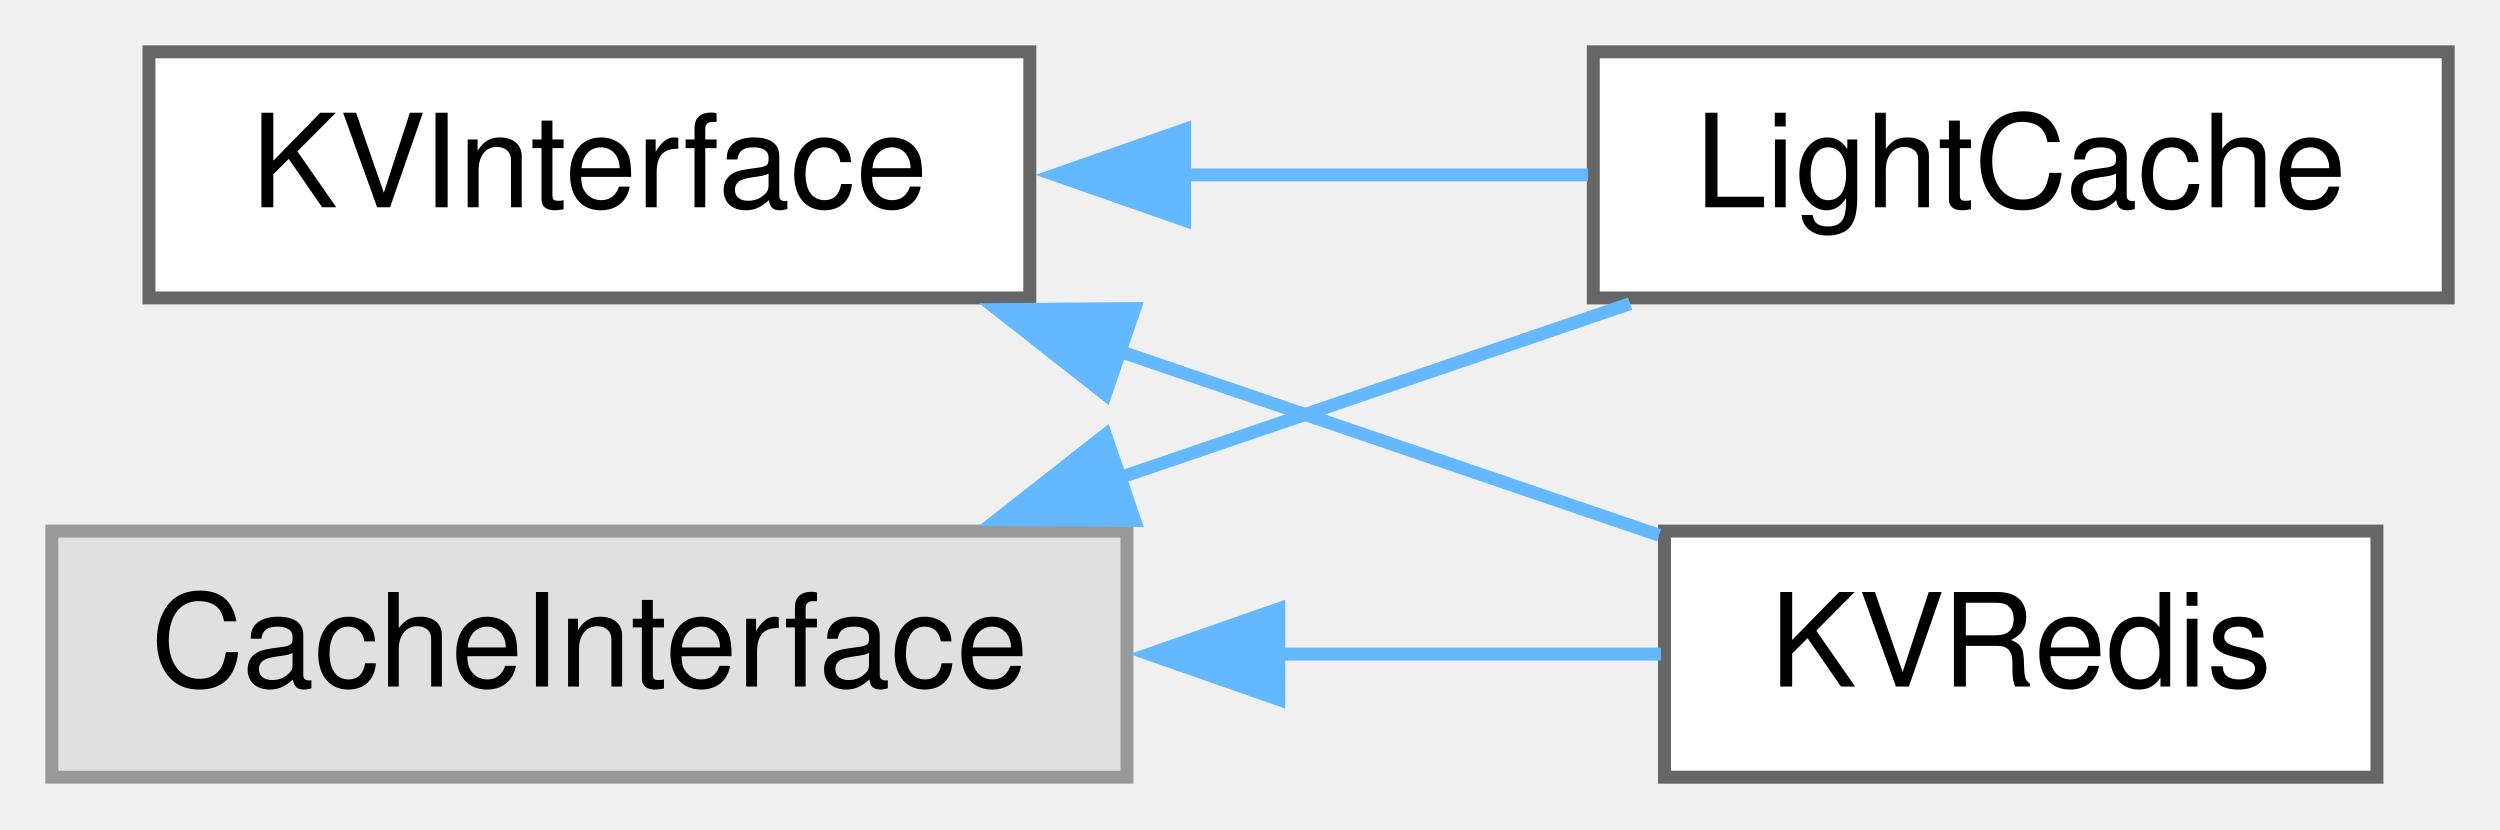
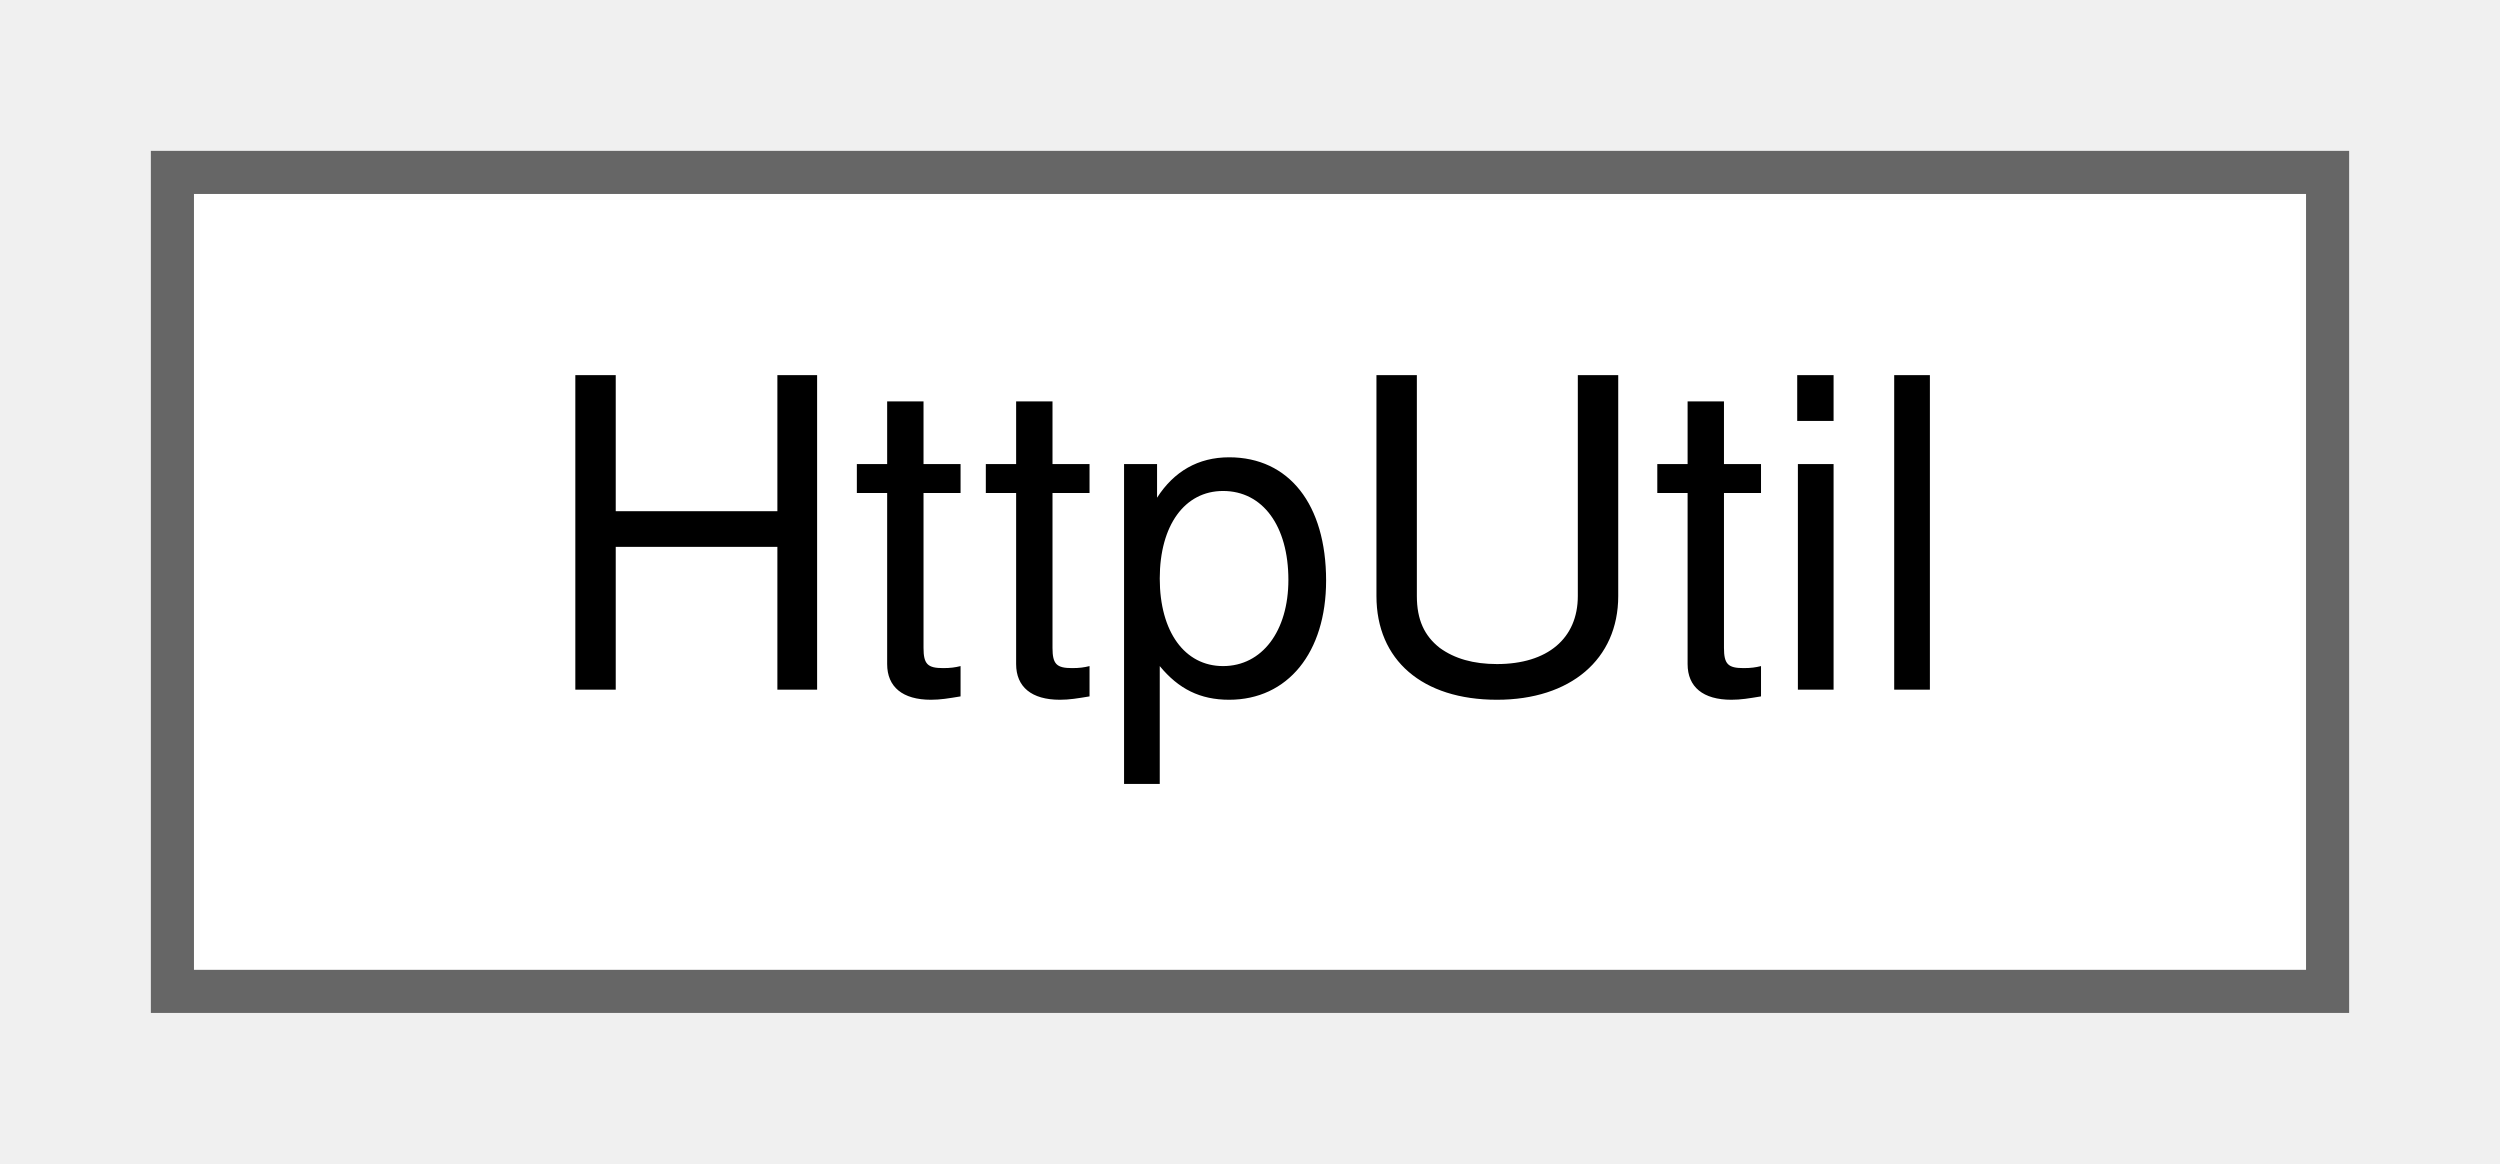
- <svg xmlns="http://www.w3.org/2000/svg" xmlns:xlink="http://www.w3.org/1999/xlink" width="193pt" height="64pt" viewBox="0.00 0.00 193.00 64.00">
-   <g id="graph0" class="graph" transform="scale(1 1) rotate(0) translate(4 60)">
+ <svg xmlns="http://www.w3.org/2000/svg" xmlns:xlink="http://www.w3.org/1999/xlink" width="58pt" height="27pt" viewBox="0.00 0.00 58.00 27.00">
+   <g id="graph0" class="graph" transform="scale(1 1) rotate(0) translate(4 23)">
    <g id="node1" class="node">
      <g id="a_node1">
-         <a xlink:href="interface_z_m_1_1_store_1_1_k_v_1_1_k_v_interface.html" target="_top" xlink:title=" ">
-           <polygon fill="white" stroke="#666666" points="75.5,-56 7.5,-56 7.5,-37 75.5,-37 75.5,-56" />
-           <text text-anchor="middle" x="41.5" y="-44" font-family="Helvetica,sans-Serif" font-size="10.00">KVInterface</text>
+         <a xlink:href="class_z_m_1_1_utils_1_1_http_util.html" target="_top" xlink:title=" ">
+           <polygon fill="white" stroke="#666666" points="50,-19 0,-19 0,0 50,0 50,-19" />
+           <text text-anchor="middle" x="25" y="-7" font-family="Helvetica,sans-Serif" font-size="10.00">HttpUtil</text>
        </a>
      </g>
    </g>
-     <g id="node2" class="node">
-       <g id="a_node2">
-         <a xlink:href="class_z_m_1_1_store_1_1_k_v_1_1_light_cache.html" target="_top" xlink:title=" ">
-           <polygon fill="white" stroke="#666666" points="185,-56 119,-56 119,-37 185,-37 185,-56" />
-           <text text-anchor="middle" x="152" y="-44" font-family="Helvetica,sans-Serif" font-size="10.00">LightCache</text>
-         </a>
-       </g>
-     </g>
-     <g id="edge1" class="edge">
-       <path fill="none" stroke="#63b8ff" d="M87.45,-46.5C97.9,-46.5 108.82,-46.5 118.6,-46.5" />
-       <polygon fill="#63b8ff" stroke="#63b8ff" points="87.45,-43 77.45,-46.5 87.45,-50 87.45,-43" />
-     </g>
-     <g id="node3" class="node">
-       <g id="a_node3">
-         <a xlink:href="class_z_m_1_1_store_1_1_k_v_1_1_redis_1_1_k_v_redis.html" target="_top" xlink:title=" ">
-           <polygon fill="white" stroke="#666666" points="179.5,-19 124.5,-19 124.5,0 179.5,0 179.5,-19" />
-           <text text-anchor="middle" x="152" y="-7" font-family="Helvetica,sans-Serif" font-size="10.00">KVRedis</text>
-         </a>
-       </g>
-     </g>
-     <g id="edge2" class="edge">
-       <path fill="none" stroke="#63b8ff" d="M82.35,-32.91C96.24,-28.17 111.49,-22.97 124.08,-18.68" />
-       <polygon fill="#63b8ff" stroke="#63b8ff" points="81.34,-29.56 73.01,-36.1 83.6,-36.18 81.34,-29.56" />
-     </g>
-     <g id="node4" class="node">
-       <g id="a_node4">
-         <a xlink:title=" ">
-           <polygon fill="#e0e0e0" stroke="#999999" points="83,-19 0,-19 0,0 83,0 83,-19" />
-           <text text-anchor="middle" x="41.5" y="-7" font-family="Helvetica,sans-Serif" font-size="10.00">CacheInterface</text>
-         </a>
-       </g>
-     </g>
-     <g id="edge3" class="edge">
-       <path fill="none" stroke="#63b8ff" d="M82.23,-23.05C95.34,-27.52 109.67,-32.41 121.84,-36.56" />
-       <polygon fill="#63b8ff" stroke="#63b8ff" points="83.6,-19.82 73.01,-19.9 81.34,-26.44 83.6,-19.82" />
-     </g>
-     <g id="edge4" class="edge">
-       <path fill="none" stroke="#63b8ff" d="M94.65,-9.5C104.9,-9.5 115.24,-9.5 124.22,-9.5" />
-       <polygon fill="#63b8ff" stroke="#63b8ff" points="94.72,-6 84.72,-9.5 94.72,-13 94.72,-6" />
-     </g>
  </g>
</svg>
